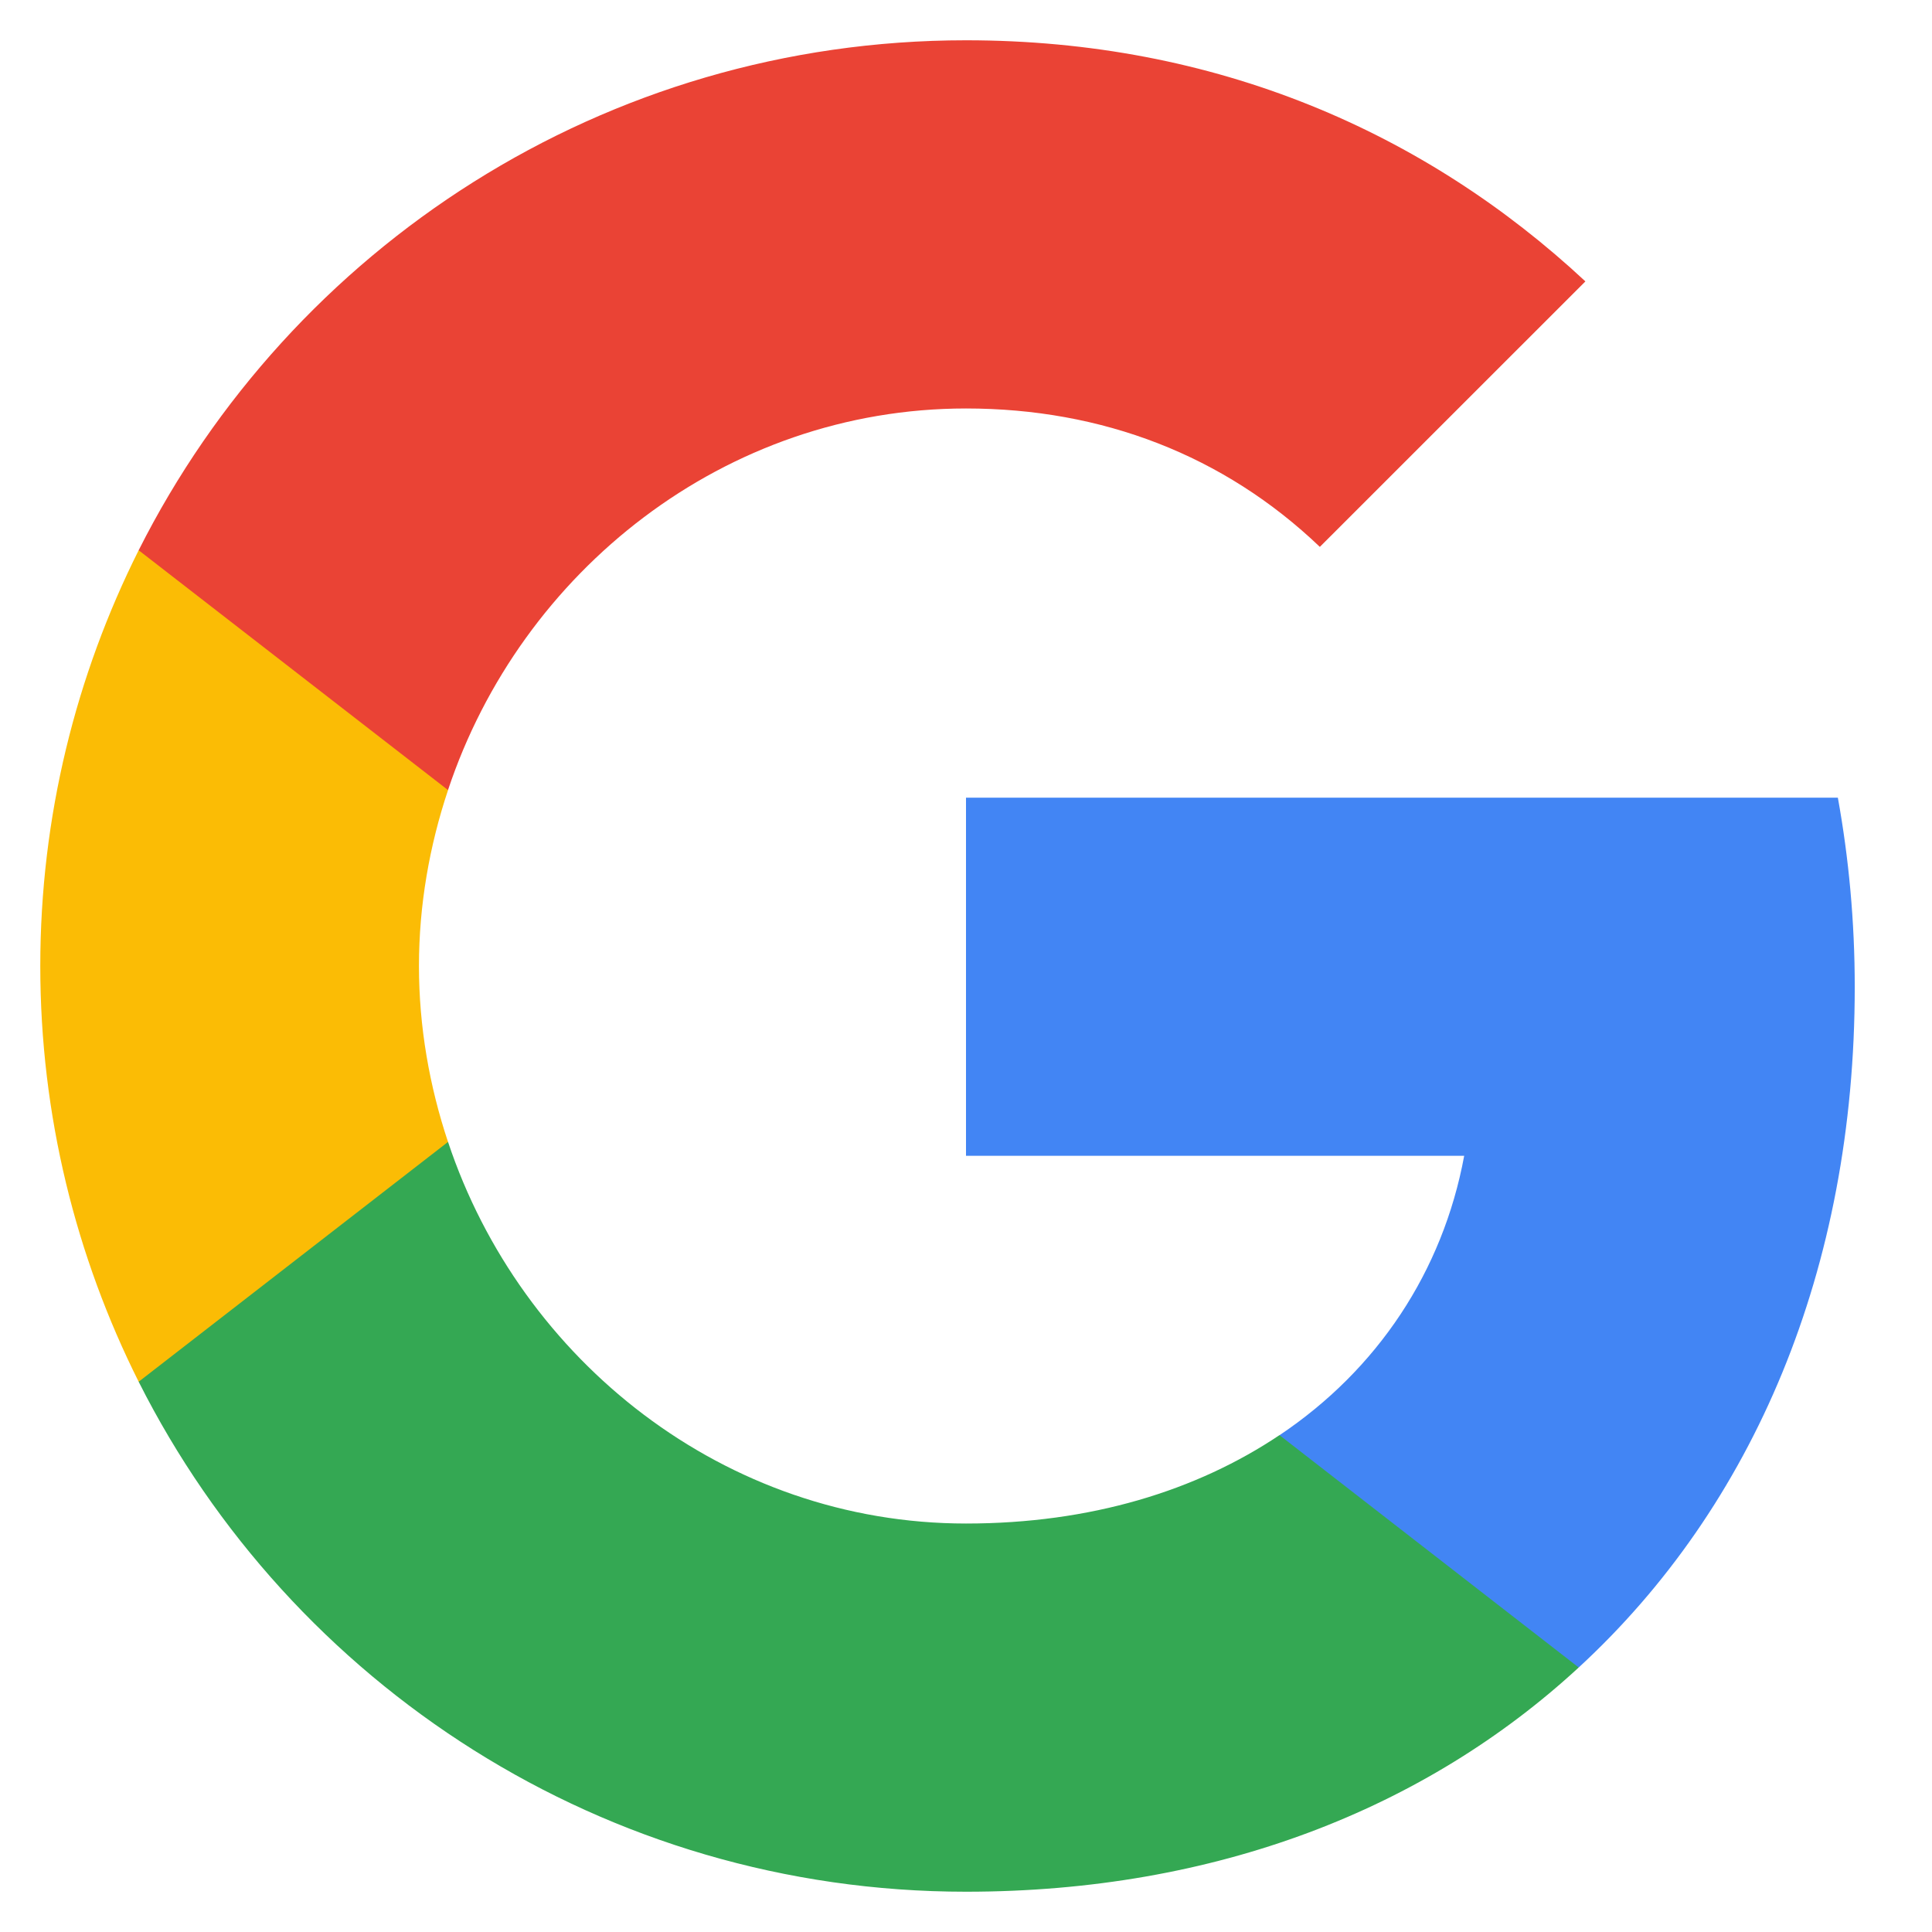
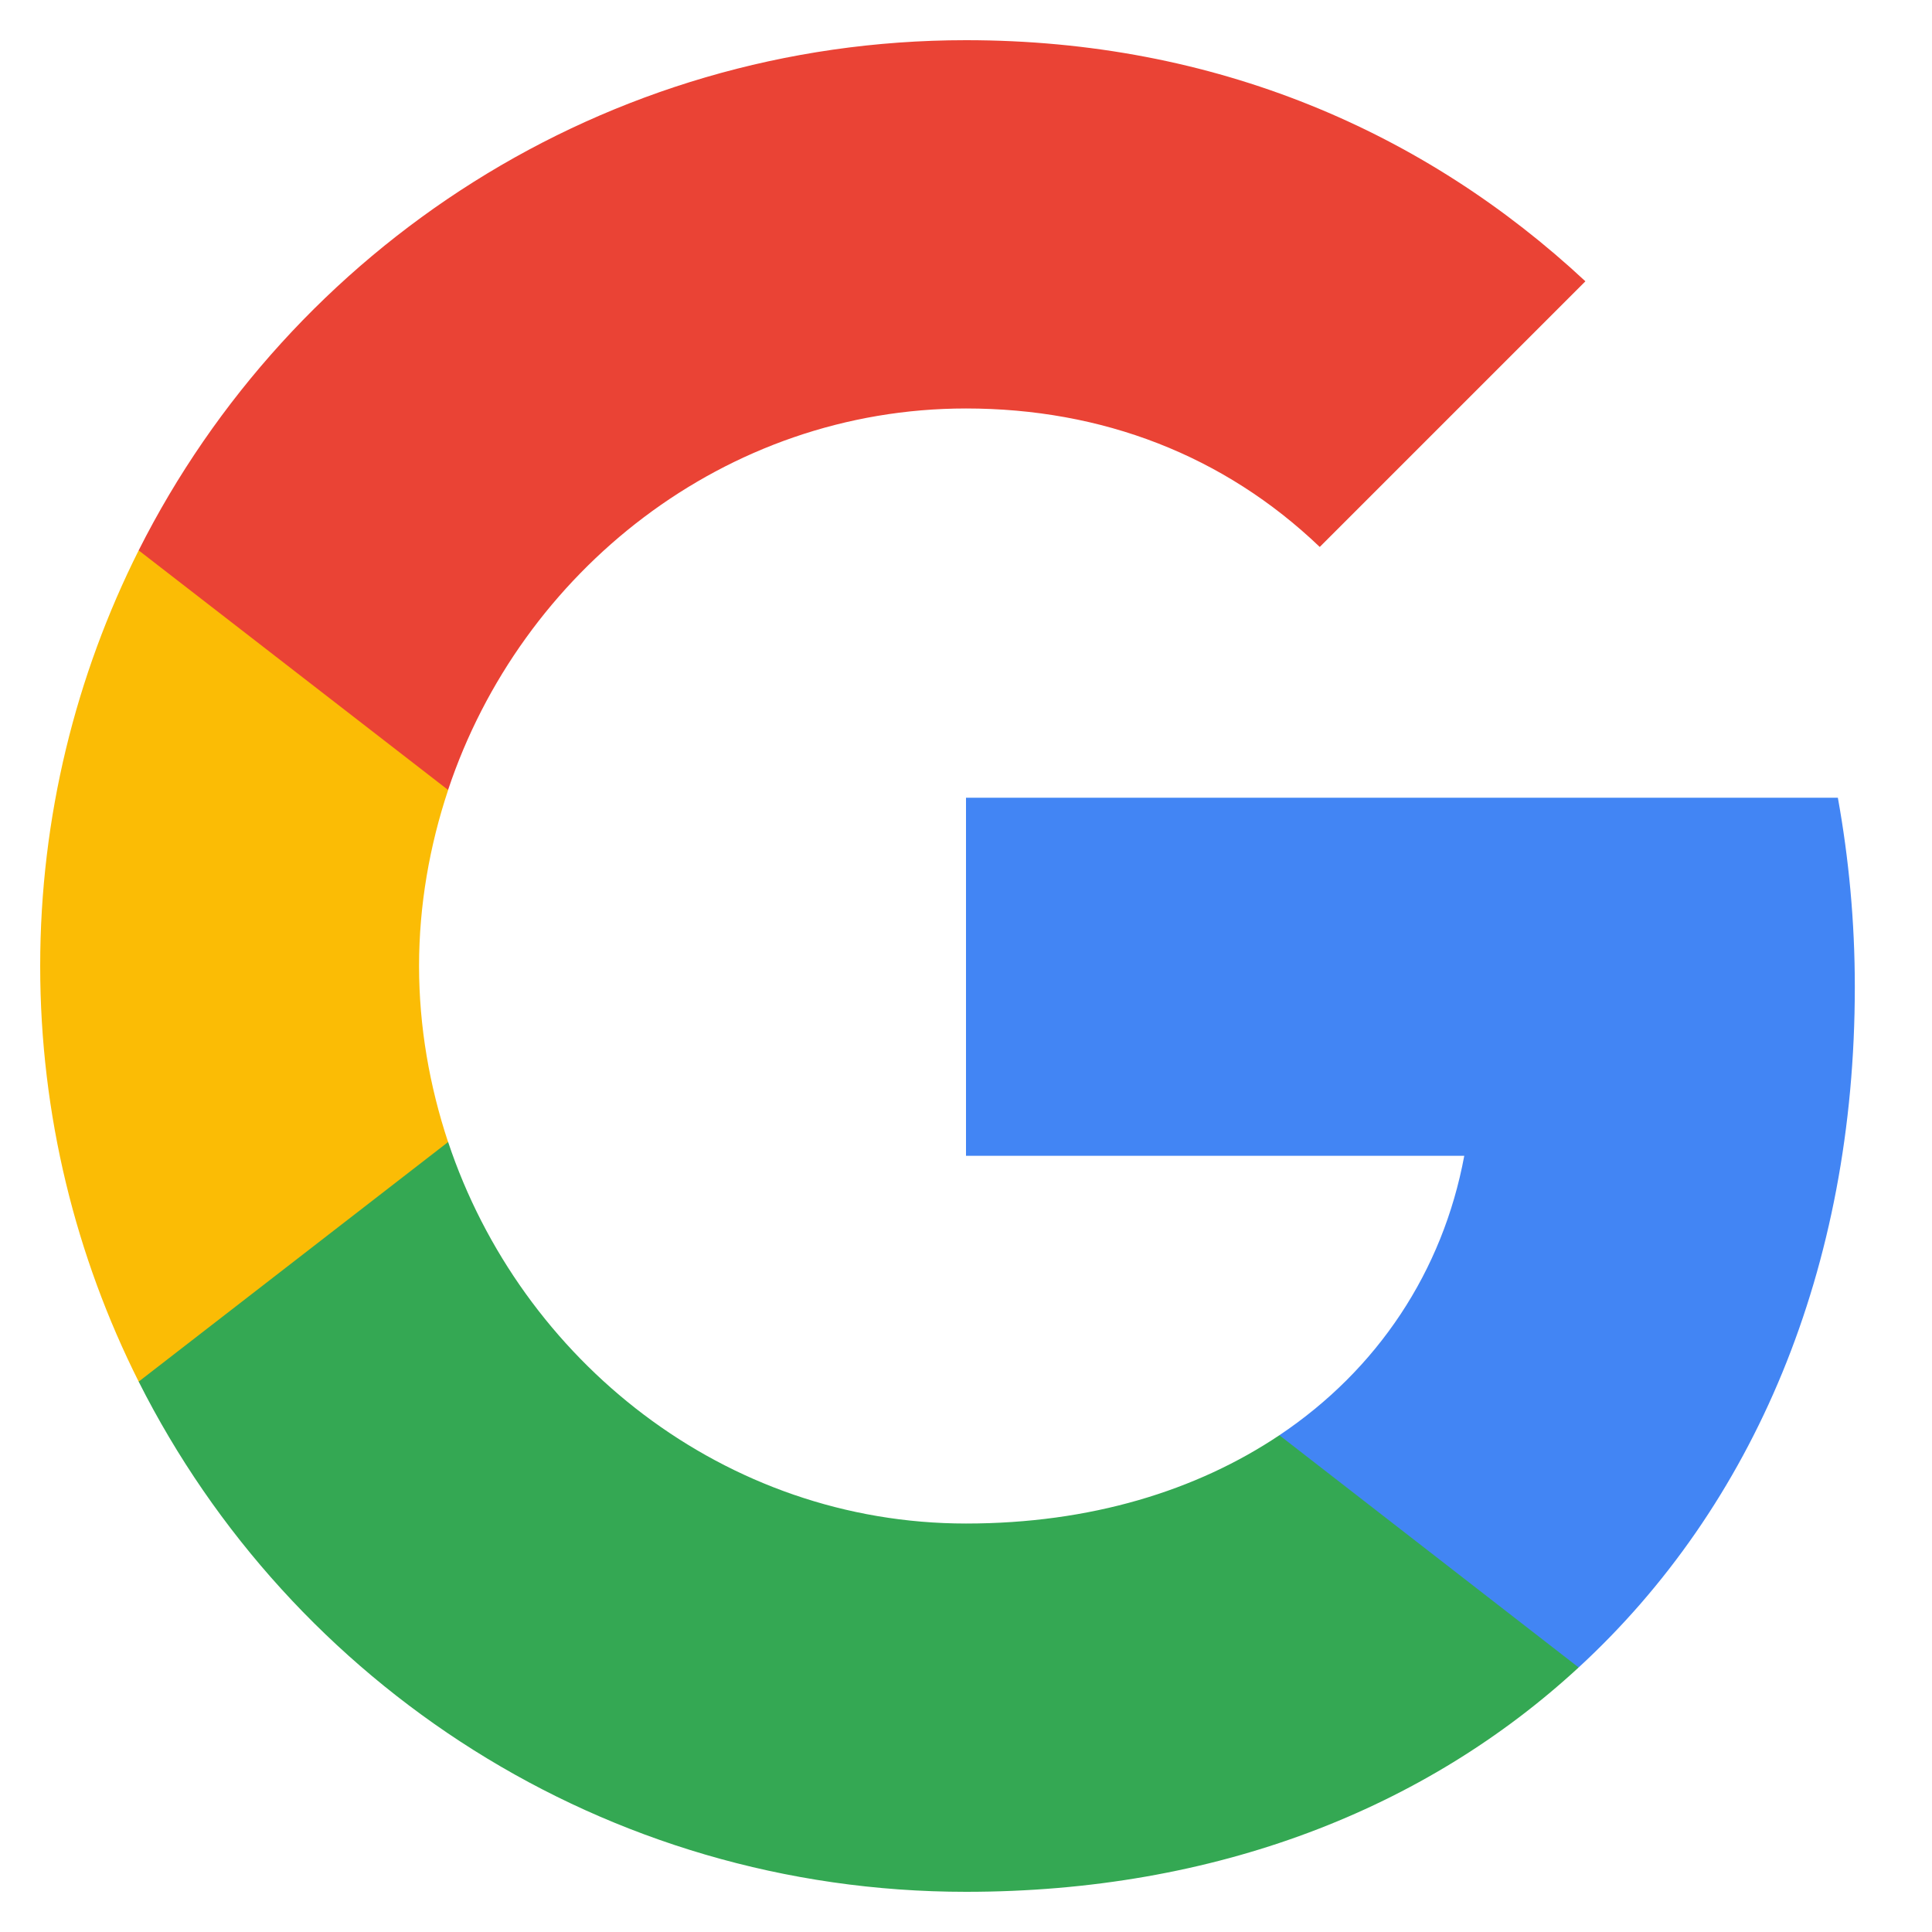
- <svg xmlns="http://www.w3.org/2000/svg" width="80" height="80" viewBox="0 0 80 80" version="1.1">
+ <svg xmlns="http://www.w3.org/2000/svg" width="40" height="40" viewBox="0 0 40 40" version="1.1">
  <g id="surface1">
-     <path style=" stroke:none;fill-rule:evenodd;fill:rgb(25.882%,52.157%,95.686%);fill-opacity:1;" d="M 76.801 40.871 C 76.801 38.152 76.555 35.539 76.102 33.031 L 40 33.031 L 40 47.859 L 60.629 47.859 C 59.742 52.648 57.039 56.711 52.98 59.43 L 52.98 69.047 L 65.371 69.047 C 72.617 62.371 76.801 52.547 76.801 40.871 Z M 76.801 40.871 " />
-     <path style=" stroke:none;fill-rule:evenodd;fill:rgb(20.392%,65.882%,32.549%);fill-opacity:1;" d="M 40 78.332 C 50.352 78.332 59.027 74.898 65.371 69.047 L 52.98 59.426 C 49.547 61.727 45.156 63.086 40 63.086 C 30.016 63.086 21.566 56.344 18.551 47.281 L 5.742 47.281 L 5.742 57.215 C 12.051 69.742 25.016 78.332 40 78.332 Z M 40 78.332 " />
-     <path style=" stroke:none;fill-rule:evenodd;fill:rgb(98.431%,73.725%,1.961%);fill-opacity:1;" d="M 18.551 47.285 C 17.785 44.984 17.348 42.527 17.348 40 C 17.348 37.473 17.785 35.016 18.551 32.719 L 18.551 22.785 L 5.742 22.785 C 3.148 27.961 1.668 33.816 1.668 40 C 1.668 46.188 3.148 52.039 5.742 57.215 Z M 18.551 47.285 " />
-     <path style=" stroke:none;fill-rule:evenodd;fill:rgb(91.765%,26.275%,20.784%);fill-opacity:1;" d="M 40 16.914 C 45.629 16.914 50.68 18.848 54.652 22.645 L 65.648 11.652 C 59.008 5.465 50.332 1.668 40 1.668 C 25.016 1.668 12.051 10.258 5.742 22.785 L 18.551 32.715 C 21.566 23.656 30.016 16.914 40 16.914 Z M 40 16.914 " />
+     <path style=" stroke:none;fill-rule:evenodd;fill:rgb(25.882%,52.157%,95.686%);fill-opacity:1;" d="M 38.402 20.434 C 38.402 19.074 38.277 17.77 38.051 16.516 L 20 16.516 L 20 23.93 L 30.316 23.93 C 29.871 26.324 28.52 28.355 26.488 29.715 L 26.488 34.523 L 32.684 34.523 C 36.309 31.184 38.402 26.273 38.402 20.434 Z M 38.402 20.434 " />
+     <path style=" stroke:none;fill-rule:evenodd;fill:rgb(20.392%,65.882%,32.549%);fill-opacity:1;" d="M 20 39.168 C 25.176 39.168 29.512 37.449 32.684 34.523 L 26.488 29.715 C 24.773 30.863 22.578 31.543 20 31.543 C 15.008 31.543 10.785 28.172 9.277 23.641 L 2.871 23.641 L 2.871 28.605 C 6.027 34.871 12.508 39.168 20 39.168 Z M 20 39.168 " />
+     <path style=" stroke:none;fill-rule:evenodd;fill:rgb(98.431%,73.725%,1.961%);fill-opacity:1;" d="M 9.277 23.645 C 8.895 22.492 8.676 21.262 8.676 20 C 8.676 18.738 8.895 17.508 9.277 16.359 L 9.277 11.395 L 2.871 11.395 C 1.574 13.98 0.832 16.91 0.832 20 C 0.832 23.094 1.574 26.02 2.871 28.605 Z M 9.277 23.645 " />
+     <path style=" stroke:none;fill-rule:evenodd;fill:rgb(91.765%,26.275%,20.784%);fill-opacity:1;" d="M 20 8.457 C 22.816 8.457 25.34 9.426 27.324 11.324 L 32.824 5.824 C 29.504 2.73 25.168 0.832 20 0.832 C 12.508 0.832 6.027 5.129 2.871 11.395 L 9.277 16.355 C 10.785 11.828 15.008 8.457 20 8.457 Z M 20 8.457 " />
  </g>
</svg>
